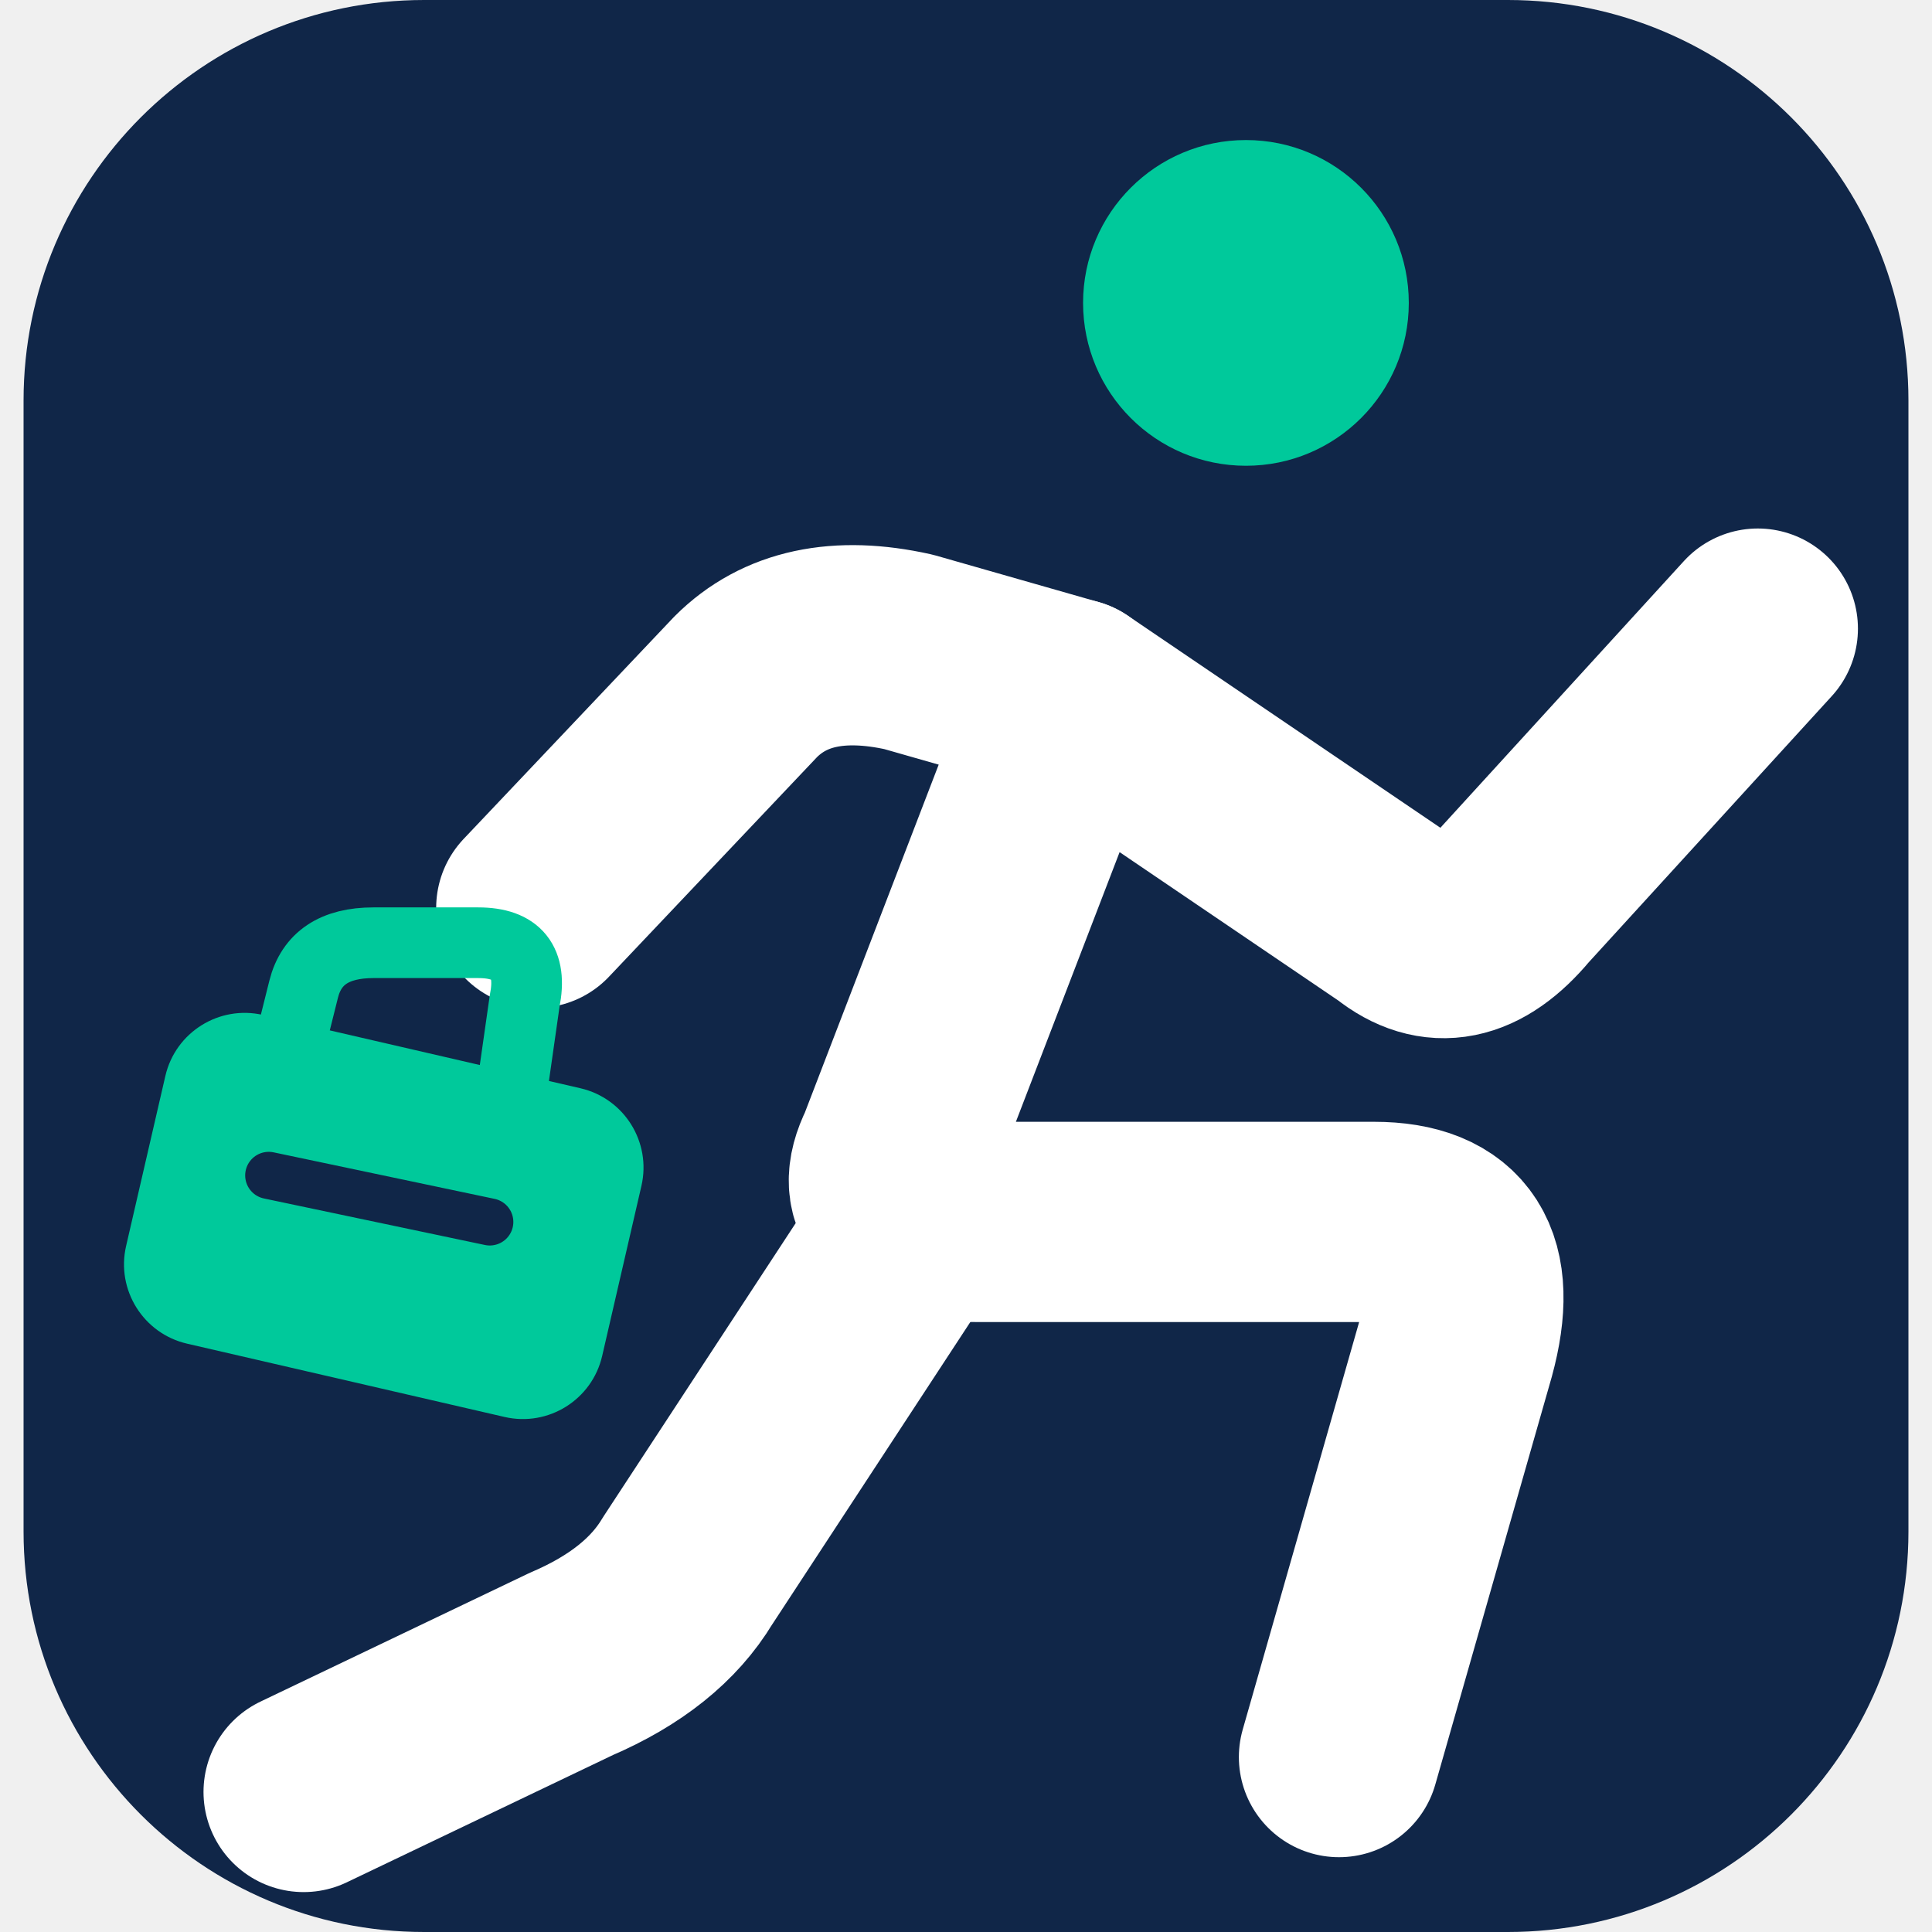
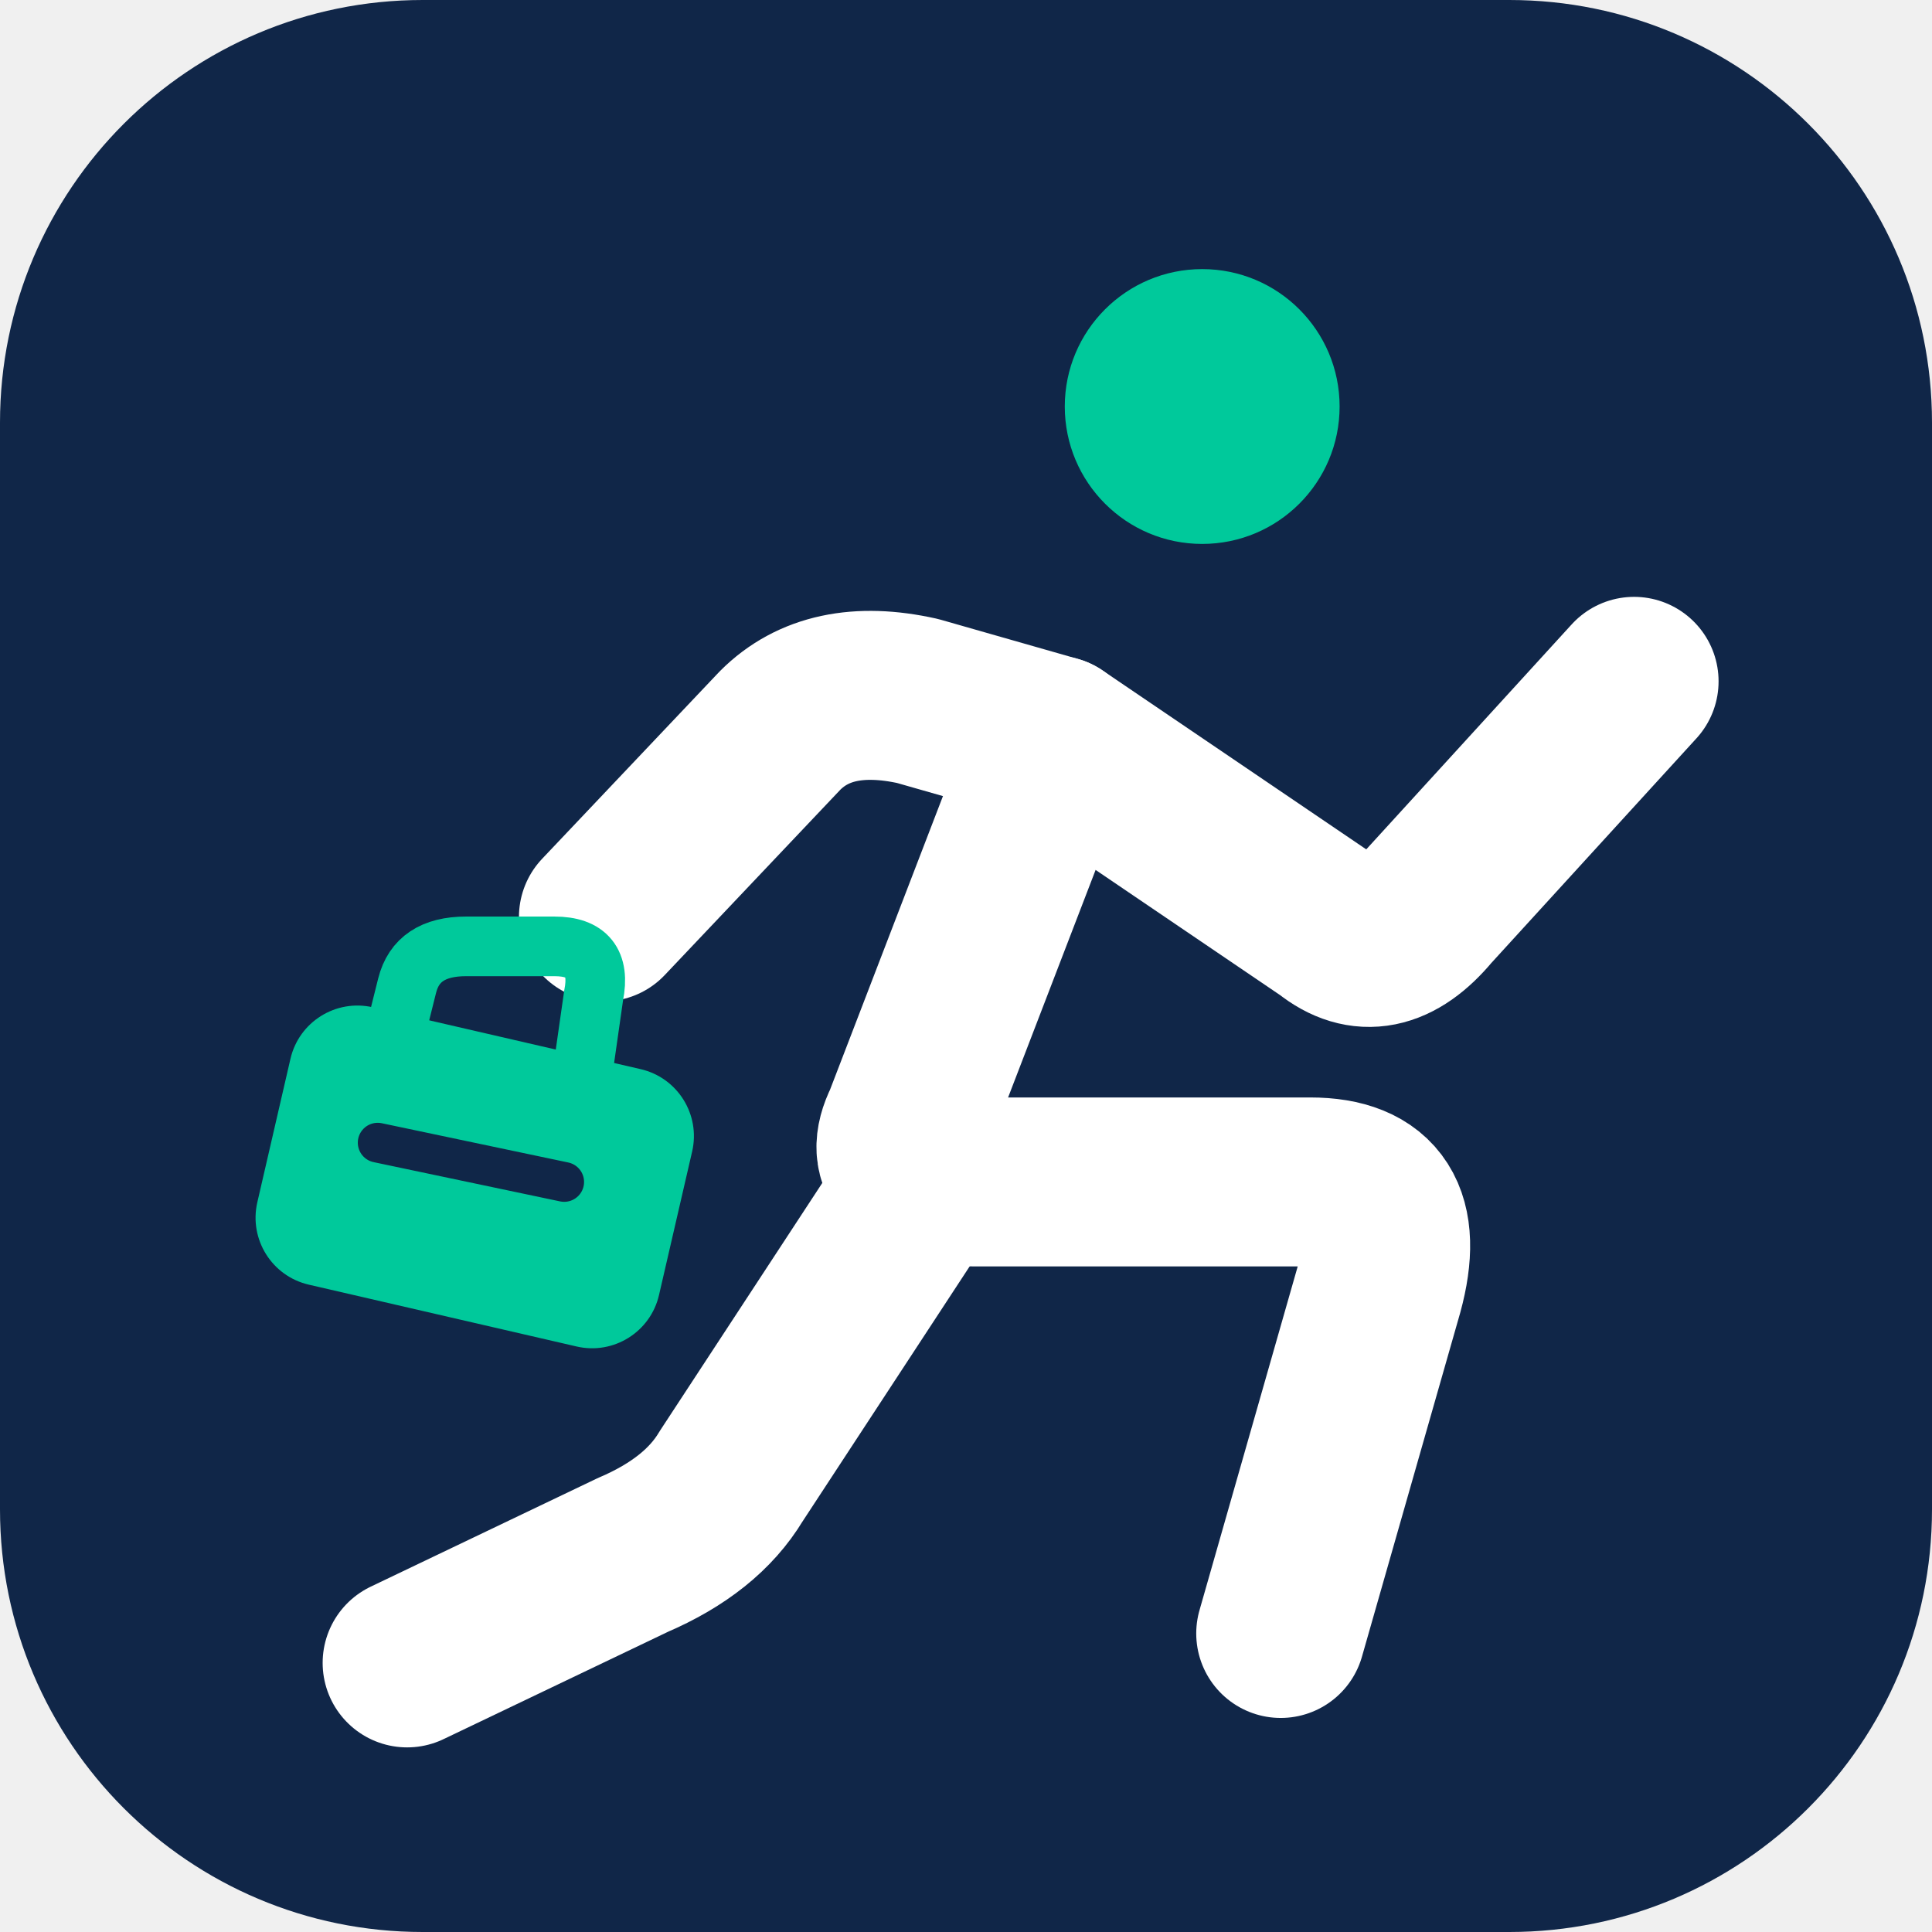
- <svg xmlns="http://www.w3.org/2000/svg" width="160" height="160" viewBox="42 48 160 164" fill="none">
-   <rect x="42" y="48" width="160" height="164" rx="34" fill="#102648" />
-   <path d="M145.762 87.537C153.398 87.537 159.587 81.348 159.587 73.713C159.587 66.077 153.398 59.888 145.762 59.888C138.127 59.888 131.938 66.077 131.938 73.713C131.938 81.348 138.127 87.537 145.762 87.537Z" fill="#00C99B" />
-   <path d="M85.525 125.062L103.3 106.3C106.592 103.008 111.2 102.021 117.125 103.337L130.95 107.287L158.6 126.05C161.892 128.683 165.183 128.025 168.475 124.075L189.213 101.362" stroke-width="17" stroke-linecap="round" stroke-linejoin="round" stroke="white" />
-   <path d="M130.95 107.287L116.138 145.8C114.163 149.75 116.467 151.725 123.05 151.725H156.625C163.208 151.725 165.513 155.346 163.537 162.587L153.663 197.15" stroke-width="17" stroke-linecap="round" stroke-linejoin="round" stroke="white" />
-   <path d="M117.125 152.712L98.362 181.35C96.388 184.642 93.096 187.275 88.487 189.25L65.775 200.112" stroke-width="17" stroke-linecap="round" stroke-linejoin="round" stroke="white" />
-   <path d="M63.8 139.875L65.775 131.975C66.433 129.342 68.408 128.025 71.7 128.025H80.588C83.879 128.025 85.196 129.671 84.537 132.962L83.55 139.875" stroke-width="6" stroke-linecap="round" stroke="#00C99B" />
-   <path d="M89.268 140.377L62.327 134.157C58.607 133.298 54.895 135.617 54.036 139.337L50.704 153.77C49.846 157.49 52.165 161.202 55.885 162.06L82.826 168.28C86.546 169.139 90.258 166.82 91.116 163.1L94.448 148.667C95.307 144.947 92.988 141.236 89.268 140.377Z" fill="#00C99B" />
-   <path d="M62.812 147.775L81.575 151.725" stroke-width="4" stroke-linecap="round" stroke="#102648" />
+ <svg xmlns="http://www.w3.org/2000/svg" viewBox="0 0 64 64">
+   <rect width="64" height="64" rx="14" fill="#102648" />
+   <svg x="5" y="5" width="54" height="54" viewBox="42 48 160 164" fill="none">
+     <path d="M145.762 87.537C153.398 87.537 159.587 81.348 159.587 73.713C159.587 66.077 153.398 59.888 145.762 59.888C138.127 59.888 131.938 66.077 131.938 73.713C131.938 81.348 138.127 87.537 145.762 87.537Z" fill="#00C99B" />
+     <path d="M85.525 125.062L103.3 106.3C106.592 103.008 111.2 102.021 117.125 103.337L130.95 107.287L158.6 126.05C161.892 128.683 165.183 128.025 168.475 124.075L189.213 101.362" stroke-width="17" stroke-linecap="round" stroke-linejoin="round" stroke="white" />
+     <path d="M130.95 107.287L116.138 145.8C114.163 149.75 116.467 151.725 123.05 151.725H156.625C163.208 151.725 165.513 155.346 163.537 162.587L153.663 197.15" stroke-width="17" stroke-linecap="round" stroke-linejoin="round" stroke="white" />
+     <path d="M117.125 152.712L98.362 181.35C96.388 184.642 93.096 187.275 88.487 189.25L65.775 200.112" stroke-width="17" stroke-linecap="round" stroke-linejoin="round" stroke="white" />
+     <path d="M63.8 139.875L65.775 131.975C66.433 129.342 68.408 128.025 71.7 128.025H80.588C83.879 128.025 85.196 129.671 84.537 132.962L83.55 139.875" stroke-width="6" stroke-linecap="round" stroke="#00C99B" />
+     <path d="M89.268 140.377L62.327 134.157C58.607 133.298 54.895 135.617 54.036 139.337L50.704 153.77C49.846 157.49 52.165 161.202 55.885 162.06L82.826 168.28C86.546 169.139 90.258 166.82 91.116 163.1L94.448 148.667C95.307 144.947 92.988 141.236 89.268 140.377Z" fill="#00C99B" />
+     <path d="M62.812 147.775L81.575 151.725" stroke-width="4" stroke-linecap="round" stroke="#102648" />
+   </svg>
</svg>
